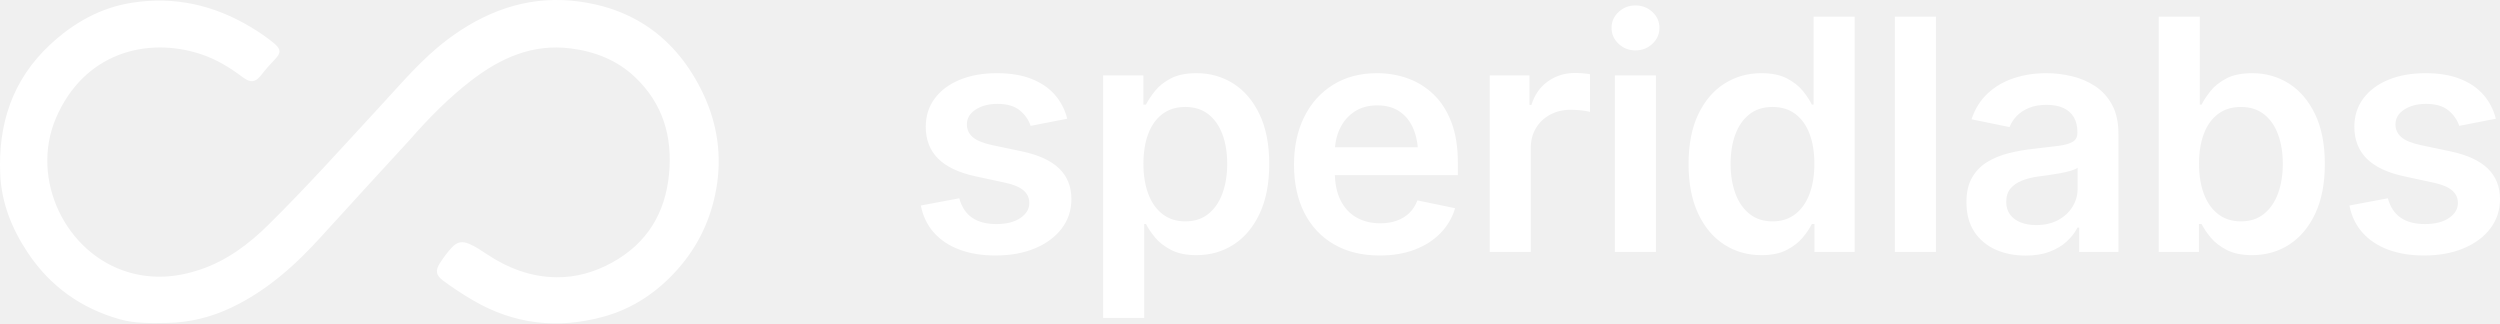
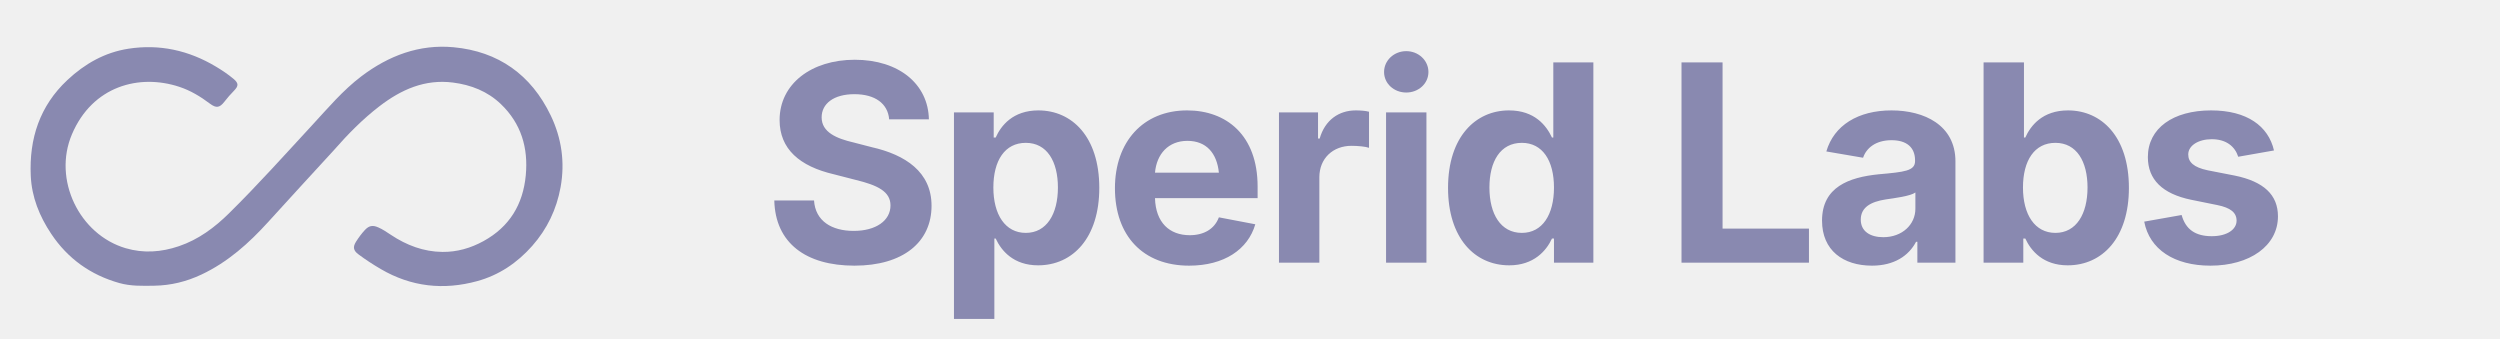
- <svg xmlns="http://www.w3.org/2000/svg" viewBox="-0.00 -77.90 773.02 100.00" fill="none">
-   <path d="M 126.648,-34.606 C 117.493,-24.609 108.375,-14.732 99.349,-4.771 C 91.265,4.152 82.422,12.078 71.409,17.273 C 65.173,20.214 58.628,21.835 51.717,21.943 C 46.786,22.021 41.838,22.178 37.033,20.821 C 25.073,17.443 15.541,10.646 8.625,0.288 C 3.72,-7.057 0.475,-15.044 0.072,-23.953 C -0.631,-39.489 3.796,-53.139 15.379,-63.989 C 22.617,-70.77 30.986,-75.53 40.874,-77.066 C 53.924,-79.094 66.098,-76.362 77.399,-69.611 C 79.976,-68.071 82.478,-66.41 84.778,-64.475 C 86.905,-62.685 86.962,-61.558 85.008,-59.549 C 83.586,-58.087 82.234,-56.574 80.992,-54.957 C 78.997,-52.361 77.555,-52.135 74.891,-54.139 C 70.97,-57.091 66.815,-59.601 62.134,-61.147 C 45.402,-66.675 25.884,-61.517 17.284,-41.338 C 9.208,-22.387 20.359,0.557 39.7,6.268 C 47.194,8.481 54.603,7.934 61.963,5.438 C 70.186,2.649 76.888,-2.367 82.984,-8.382 C 95.003,-20.242 106.256,-32.817 117.708,-45.21 C 124.244,-52.283 130.475,-59.703 138.217,-65.557 C 149.598,-74.165 162.423,-79.022 176.719,-77.684 C 195.429,-75.933 209.142,-66.208 217.313,-49.166 C 221.858,-39.691 223.308,-29.63 221.433,-19.251 C 219.759,-9.998 215.824,-1.743 209.565,5.326 C 203.308,12.391 195.715,17.527 186.608,20.025 C 172.547,23.882 159.03,22.433 146.318,14.992 C 143.078,13.095 139.932,11.06 136.928,8.809 C 134.846,7.249 134.56,5.769 135.968,3.55 C 137.058,1.832 138.262,0.182 139.651,-1.312 C 141.345,-3.134 142.863,-3.447 145.145,-2.469 C 147.075,-1.641 148.805,-0.456 150.542,0.699 C 157.065,5.037 164.165,7.745 172.046,7.83 C 178.149,7.895 183.896,6.245 189.257,3.291 C 200.08,-2.674 205.72,-11.971 206.878,-24.131 C 207.977,-35.655 204.959,-45.821 196.47,-53.947 C 190.905,-59.275 184.006,-61.974 176.432,-62.933 C 164.697,-64.419 154.819,-59.989 145.787,-53.06 C 138.745,-47.658 132.555,-41.357 126.648,-34.606 Z" fill="white" />
-   <path d="M 307.819,1.102 Q 301.553,1.102 296.709,-0.701 Q 291.864,-2.504 288.777,-5.964 Q 285.69,-9.424 284.731,-14.357 L 296.614,-16.588 Q 297.715,-12.553 300.585,-10.585 Q 303.454,-8.617 308.073,-8.617 Q 312.766,-8.617 315.518,-10.496 Q 318.27,-12.375 318.27,-15.129 Q 318.27,-17.504 316.46,-19.041 Q 314.649,-20.578 310.895,-21.383 L 301.602,-23.391 Q 293.864,-25.061 290.057,-28.87 Q 286.251,-32.68 286.251,-38.688 Q 286.251,-43.744 289.037,-47.465 Q 291.823,-51.186 296.775,-53.229 Q 301.727,-55.273 308.258,-55.273 Q 314.454,-55.273 318.92,-53.519 Q 323.387,-51.764 326.152,-48.607 Q 328.917,-45.451 329.997,-41.189 L 318.68,-38.981 Q 317.733,-41.822 315.288,-43.802 Q 312.842,-45.781 308.43,-45.781 Q 304.391,-45.781 301.68,-44.019 Q 298.969,-42.256 298.969,-39.453 Q 298.969,-37.076 300.753,-35.518 Q 302.538,-33.959 306.708,-33.047 L 315.997,-31.094 Q 323.752,-29.441 327.519,-25.781 Q 331.286,-22.121 331.286,-16.348 Q 331.286,-11.176 328.294,-7.247 Q 325.303,-3.318 320.014,-1.108 Q 314.725,1.102 307.819,1.102 Z M 341.104,20.41 L 341.104,-54.59 L 353.538,-54.59 L 353.538,-45.551 L 354.338,-45.551 Q 355.319,-47.49 357.12,-49.756 Q 358.92,-52.021 362.019,-53.647 Q 365.118,-55.273 369.983,-55.273 Q 376.309,-55.273 381.386,-52.049 Q 386.463,-48.824 389.462,-42.554 Q 392.46,-36.283 392.46,-27.184 Q 392.46,-18.229 389.53,-11.934 Q 386.6,-5.639 381.514,-2.321 Q 376.428,0.996 369.944,0.996 Q 365.26,0.996 362.148,-0.602 Q 359.036,-2.199 357.186,-4.435 Q 355.336,-6.67 354.338,-8.641 L 353.795,-8.641 L 353.795,20.41 Z M 366.499,-9.449 Q 370.764,-9.449 373.644,-11.768 Q 376.524,-14.088 377.994,-18.118 Q 379.464,-22.148 379.464,-27.246 Q 379.464,-32.33 378.01,-36.298 Q 376.555,-40.266 373.675,-42.547 Q 370.796,-44.828 366.499,-44.828 Q 362.313,-44.828 359.422,-42.641 Q 356.532,-40.453 355.044,-36.517 Q 353.557,-32.58 353.557,-27.246 Q 353.557,-21.947 355.06,-17.941 Q 356.563,-13.935 359.469,-11.692 Q 362.376,-9.449 366.499,-9.449 Z M 426.616,1.102 Q 418.407,1.102 412.459,-2.353 Q 406.51,-5.807 403.313,-12.105 Q 400.116,-18.404 400.116,-26.961 Q 400.116,-35.377 403.275,-41.747 Q 406.434,-48.117 412.214,-51.695 Q 417.993,-55.273 425.784,-55.273 Q 430.797,-55.273 435.302,-53.657 Q 439.807,-52.041 443.294,-48.685 Q 446.78,-45.328 448.778,-40.121 Q 450.776,-34.914 450.776,-27.715 L 450.776,-23.754 L 406.108,-23.754 L 406.108,-32.371 L 444.44,-32.371 L 438.51,-29.812 Q 438.51,-34.445 437.081,-37.935 Q 435.651,-41.424 432.841,-43.37 Q 430.03,-45.316 425.854,-45.316 Q 421.678,-45.316 418.743,-43.339 Q 415.807,-41.361 414.268,-38.06 Q 412.729,-34.758 412.729,-30.719 L 412.729,-24.75 Q 412.729,-19.574 414.486,-16.019 Q 416.243,-12.463 419.42,-10.659 Q 422.598,-8.855 426.788,-8.855 Q 429.571,-8.855 431.847,-9.651 Q 434.124,-10.447 435.764,-12.028 Q 437.405,-13.609 438.272,-15.936 L 449.932,-13.521 Q 448.628,-9.139 445.442,-5.847 Q 442.256,-2.555 437.49,-0.727 Q 432.723,1.102 426.616,1.102 Z M 460.637,0 L 460.637,-54.59 L 472.93,-54.59 L 472.93,-45.453 L 473.516,-45.453 Q 475.012,-50.201 478.666,-52.769 Q 482.319,-55.336 487.008,-55.336 Q 488.09,-55.336 489.407,-55.234 Q 490.723,-55.133 491.645,-54.961 L 491.645,-43.293 Q 490.868,-43.549 489.103,-43.753 Q 487.338,-43.957 485.669,-43.957 Q 482.131,-43.957 479.321,-42.444 Q 476.51,-40.932 474.919,-38.269 Q 473.329,-35.606 473.329,-32.106 L 473.329,0 Z M 499.335,0 L 499.335,-54.59 L 512.026,-54.59 L 512.026,0 Z M 505.694,-62.313 Q 502.659,-62.313 500.483,-64.356 Q 498.307,-66.4 498.307,-69.262 Q 498.307,-72.182 500.483,-74.2 Q 502.659,-76.219 505.694,-76.219 Q 508.755,-76.219 510.934,-74.202 Q 513.112,-72.185 513.112,-69.263 Q 513.112,-66.398 510.934,-64.356 Q 508.755,-62.313 505.694,-62.313 Z M 544.632,0.996 Q 538.196,0.996 533.086,-2.321 Q 527.975,-5.639 525.046,-11.934 Q 522.116,-18.229 522.116,-27.184 Q 522.116,-36.283 525.114,-42.554 Q 528.112,-48.824 533.214,-52.049 Q 538.315,-55.273 544.593,-55.273 Q 549.458,-55.273 552.556,-53.647 Q 555.655,-52.021 557.48,-49.756 Q 559.305,-47.49 560.237,-45.551 L 560.78,-45.551 L 560.78,-72.754 L 573.471,-72.754 L 573.471,0 L 561.038,0 L 561.038,-8.641 L 560.237,-8.641 Q 559.27,-6.67 557.405,-4.435 Q 555.54,-2.199 552.452,-0.602 Q 549.364,0.996 544.632,0.996 Z M 548.077,-9.449 Q 552.231,-9.449 555.122,-11.692 Q 558.012,-13.935 559.515,-17.941 Q 561.018,-21.947 561.018,-27.246 Q 561.018,-32.58 559.531,-36.517 Q 558.044,-40.453 555.153,-42.641 Q 552.262,-44.828 548.077,-44.828 Q 543.797,-44.828 540.909,-42.547 Q 538.02,-40.266 536.566,-36.298 Q 535.112,-32.33 535.112,-27.246 Q 535.112,-22.148 536.582,-18.118 Q 538.051,-14.088 540.956,-11.768 Q 543.86,-9.449 548.077,-9.449 Z M 598.6,-72.754 L 598.6,0 L 585.909,0 L 585.909,-72.754 Z M 626.346,1.129 Q 621.153,1.129 617,-0.745 Q 612.846,-2.619 610.444,-6.291 Q 608.042,-9.963 608.042,-15.352 Q 608.042,-19.969 609.774,-22.986 Q 611.507,-26.004 614.475,-27.812 Q 617.444,-29.619 621.16,-30.546 Q 624.876,-31.473 628.842,-31.891 Q 633.62,-32.42 636.582,-32.814 Q 639.544,-33.209 640.945,-34.083 Q 642.346,-34.957 642.346,-36.801 L 642.346,-37.059 Q 642.346,-39.756 641.261,-41.623 Q 640.176,-43.49 638.059,-44.487 Q 635.942,-45.484 632.819,-45.484 Q 629.651,-45.484 627.325,-44.51 Q 624.999,-43.535 623.529,-41.977 Q 622.059,-40.418 621.374,-38.602 L 609.604,-41.016 Q 611.229,-45.856 614.6,-49.006 Q 617.971,-52.156 622.646,-53.715 Q 627.321,-55.273 632.768,-55.273 Q 636.61,-55.273 640.541,-54.359 Q 644.471,-53.445 647.753,-51.316 Q 651.036,-49.188 653.037,-45.565 Q 655.038,-41.943 655.038,-36.496 L 655.038,0 L 642.897,0 L 642.897,-7.527 L 642.382,-7.527 Q 641.19,-5.201 639.043,-3.228 Q 636.895,-1.254 633.747,-0.063 Q 630.598,1.129 626.346,1.129 Z M 629.6,-8.305 Q 633.534,-8.305 636.402,-9.857 Q 639.27,-11.41 640.843,-13.987 Q 642.417,-16.564 642.417,-19.586 L 642.417,-26.047 Q 641.792,-25.535 640.319,-25.102 Q 638.846,-24.668 637.002,-24.33 Q 635.157,-23.992 633.388,-23.75 Q 631.62,-23.508 630.385,-23.344 Q 627.528,-22.971 625.244,-22.071 Q 622.96,-21.172 621.651,-19.587 Q 620.342,-18.002 620.342,-15.492 Q 620.342,-13.135 621.544,-11.538 Q 622.745,-9.941 624.827,-9.123 Q 626.909,-8.305 629.6,-8.305 Z M 696.342,0.996 Q 691.659,0.996 688.546,-0.602 Q 685.434,-2.199 683.585,-4.435 Q 681.735,-6.67 680.737,-8.641 L 679.936,-8.641 L 679.936,0 L 667.503,0 L 667.503,-72.754 L 680.194,-72.754 L 680.194,-45.551 L 680.737,-45.551 Q 681.717,-47.49 683.518,-49.756 Q 685.319,-52.021 688.418,-53.647 Q 691.516,-55.273 696.381,-55.273 Q 702.708,-55.273 707.785,-52.049 Q 712.862,-48.824 715.86,-42.554 Q 718.858,-36.283 718.858,-27.184 Q 718.858,-18.229 715.928,-11.934 Q 712.999,-5.639 707.913,-2.321 Q 702.827,0.996 696.342,0.996 Z M 692.897,-9.449 Q 697.163,-9.449 700.043,-11.768 Q 702.923,-14.088 704.392,-18.118 Q 705.862,-22.148 705.862,-27.246 Q 705.862,-32.33 704.408,-36.298 Q 702.954,-40.266 700.074,-42.547 Q 697.194,-44.828 692.897,-44.828 Q 688.712,-44.828 685.821,-42.641 Q 682.93,-40.453 681.443,-36.517 Q 679.956,-32.58 679.956,-27.246 Q 679.956,-21.947 681.459,-17.941 Q 682.961,-13.935 685.868,-11.692 Q 688.774,-9.449 692.897,-9.449 Z M 749.551,1.102 Q 743.286,1.102 738.441,-0.701 Q 733.596,-2.504 730.509,-5.964 Q 727.423,-9.424 726.464,-14.357 L 738.346,-16.588 Q 739.448,-12.553 742.317,-10.585 Q 745.186,-8.617 749.805,-8.617 Q 754.499,-8.617 757.251,-10.496 Q 760.003,-12.375 760.003,-15.129 Q 760.003,-17.504 758.192,-19.041 Q 756.382,-20.578 752.628,-21.383 L 743.335,-23.391 Q 735.596,-25.061 731.79,-28.87 Q 727.983,-32.68 727.983,-38.688 Q 727.983,-43.744 730.769,-47.465 Q 733.555,-51.186 738.508,-53.229 Q 743.46,-55.273 749.991,-55.273 Q 756.186,-55.273 760.653,-53.519 Q 765.12,-51.764 767.884,-48.607 Q 770.649,-45.451 771.729,-41.189 L 760.413,-38.981 Q 759.466,-41.822 757.02,-43.802 Q 754.575,-45.781 750.163,-45.781 Q 746.124,-45.781 743.413,-44.019 Q 740.702,-42.256 740.702,-39.453 Q 740.702,-37.076 742.486,-35.518 Q 744.27,-33.959 748.44,-33.047 L 757.729,-31.094 Q 765.485,-29.441 769.252,-25.781 Q 773.018,-22.121 773.018,-16.348 Q 773.018,-11.176 770.027,-7.247 Q 767.036,-3.318 761.747,-1.108 Q 756.458,1.102 749.551,1.102 Z" fill="white" />
+ <svg xmlns="http://www.w3.org/2000/svg" viewBox="0 0 118 16" fill="none" aria-label="Sperid Labs">
+   <svg x="0" y="2" width="28" height="12" viewBox="210 450 880 410" fill="none" aria-hidden="true">
+     <path d="M709.862 624.131C674.522 662.721 639.326 700.847 604.488 739.296C573.281 773.738 539.147 804.33 496.639 824.383C472.569 835.738 447.305 841.993 420.629 842.412C401.593 842.711 382.494 843.316 363.949 838.078C317.781 825.04 280.987 798.804 254.291 758.823C235.36 730.472 222.832 699.64 221.276 665.251C218.564 605.284 235.653 552.593 280.361 510.714C308.303 484.54 340.607 466.163 378.772 460.234C429.147 452.409 476.14 462.953 519.761 489.014C529.706 494.956 539.365 501.369 548.244 508.839C556.455 515.747 556.674 520.096 549.131 527.852C543.642 533.495 538.425 539.335 533.628 545.577C525.927 555.597 520.361 556.471 510.081 548.733C494.944 537.338 478.904 527.651 460.838 521.683C396.252 500.346 320.914 520.255 287.717 598.147C256.542 671.296 299.584 759.859 374.24 781.906C403.168 790.448 431.768 788.337 460.176 778.7C491.916 767.934 517.789 748.573 541.318 725.355C587.71 679.577 631.147 631.036 675.353 583.2C700.583 555.898 724.633 527.258 754.517 504.659C798.45 471.435 847.954 452.684 903.136 457.849C975.354 464.608 1028.29 502.149 1059.83 567.929C1077.37 604.504 1082.97 643.339 1075.73 683.403C1069.27 719.12 1054.08 750.981 1029.92 778.27C1005.77 805.54 976.459 825.365 941.307 835.007C887.032 849.894 834.857 844.301 785.787 815.579C773.282 808.259 761.136 800.401 749.543 791.714C741.507 785.692 740.402 779.978 745.838 771.412C750.045 764.782 754.69 758.413 760.053 752.645C766.591 745.615 772.452 744.406 781.26 748.182C788.71 751.377 795.387 755.95 802.094 760.41C827.271 777.154 854.677 787.607 885.099 787.934C908.654 788.187 930.838 781.817 951.531 770.413C993.309 747.39 1015.08 711.501 1019.55 664.566C1023.79 620.083 1012.14 580.843 979.374 549.475C957.893 528.908 931.262 518.49 902.028 514.789C856.731 509.055 818.6 526.152 783.736 552.899C756.554 573.752 732.663 598.071 709.862 624.131Z" fill="#8989b0" />
+   </svg>
+   <text x="36" y="12.4" fill="#8989b0" font-family="Inter, Arial, sans-serif" font-size="13" font-weight="700" letter-spacing="-0.3">Sperid Labs</text>
</svg>
